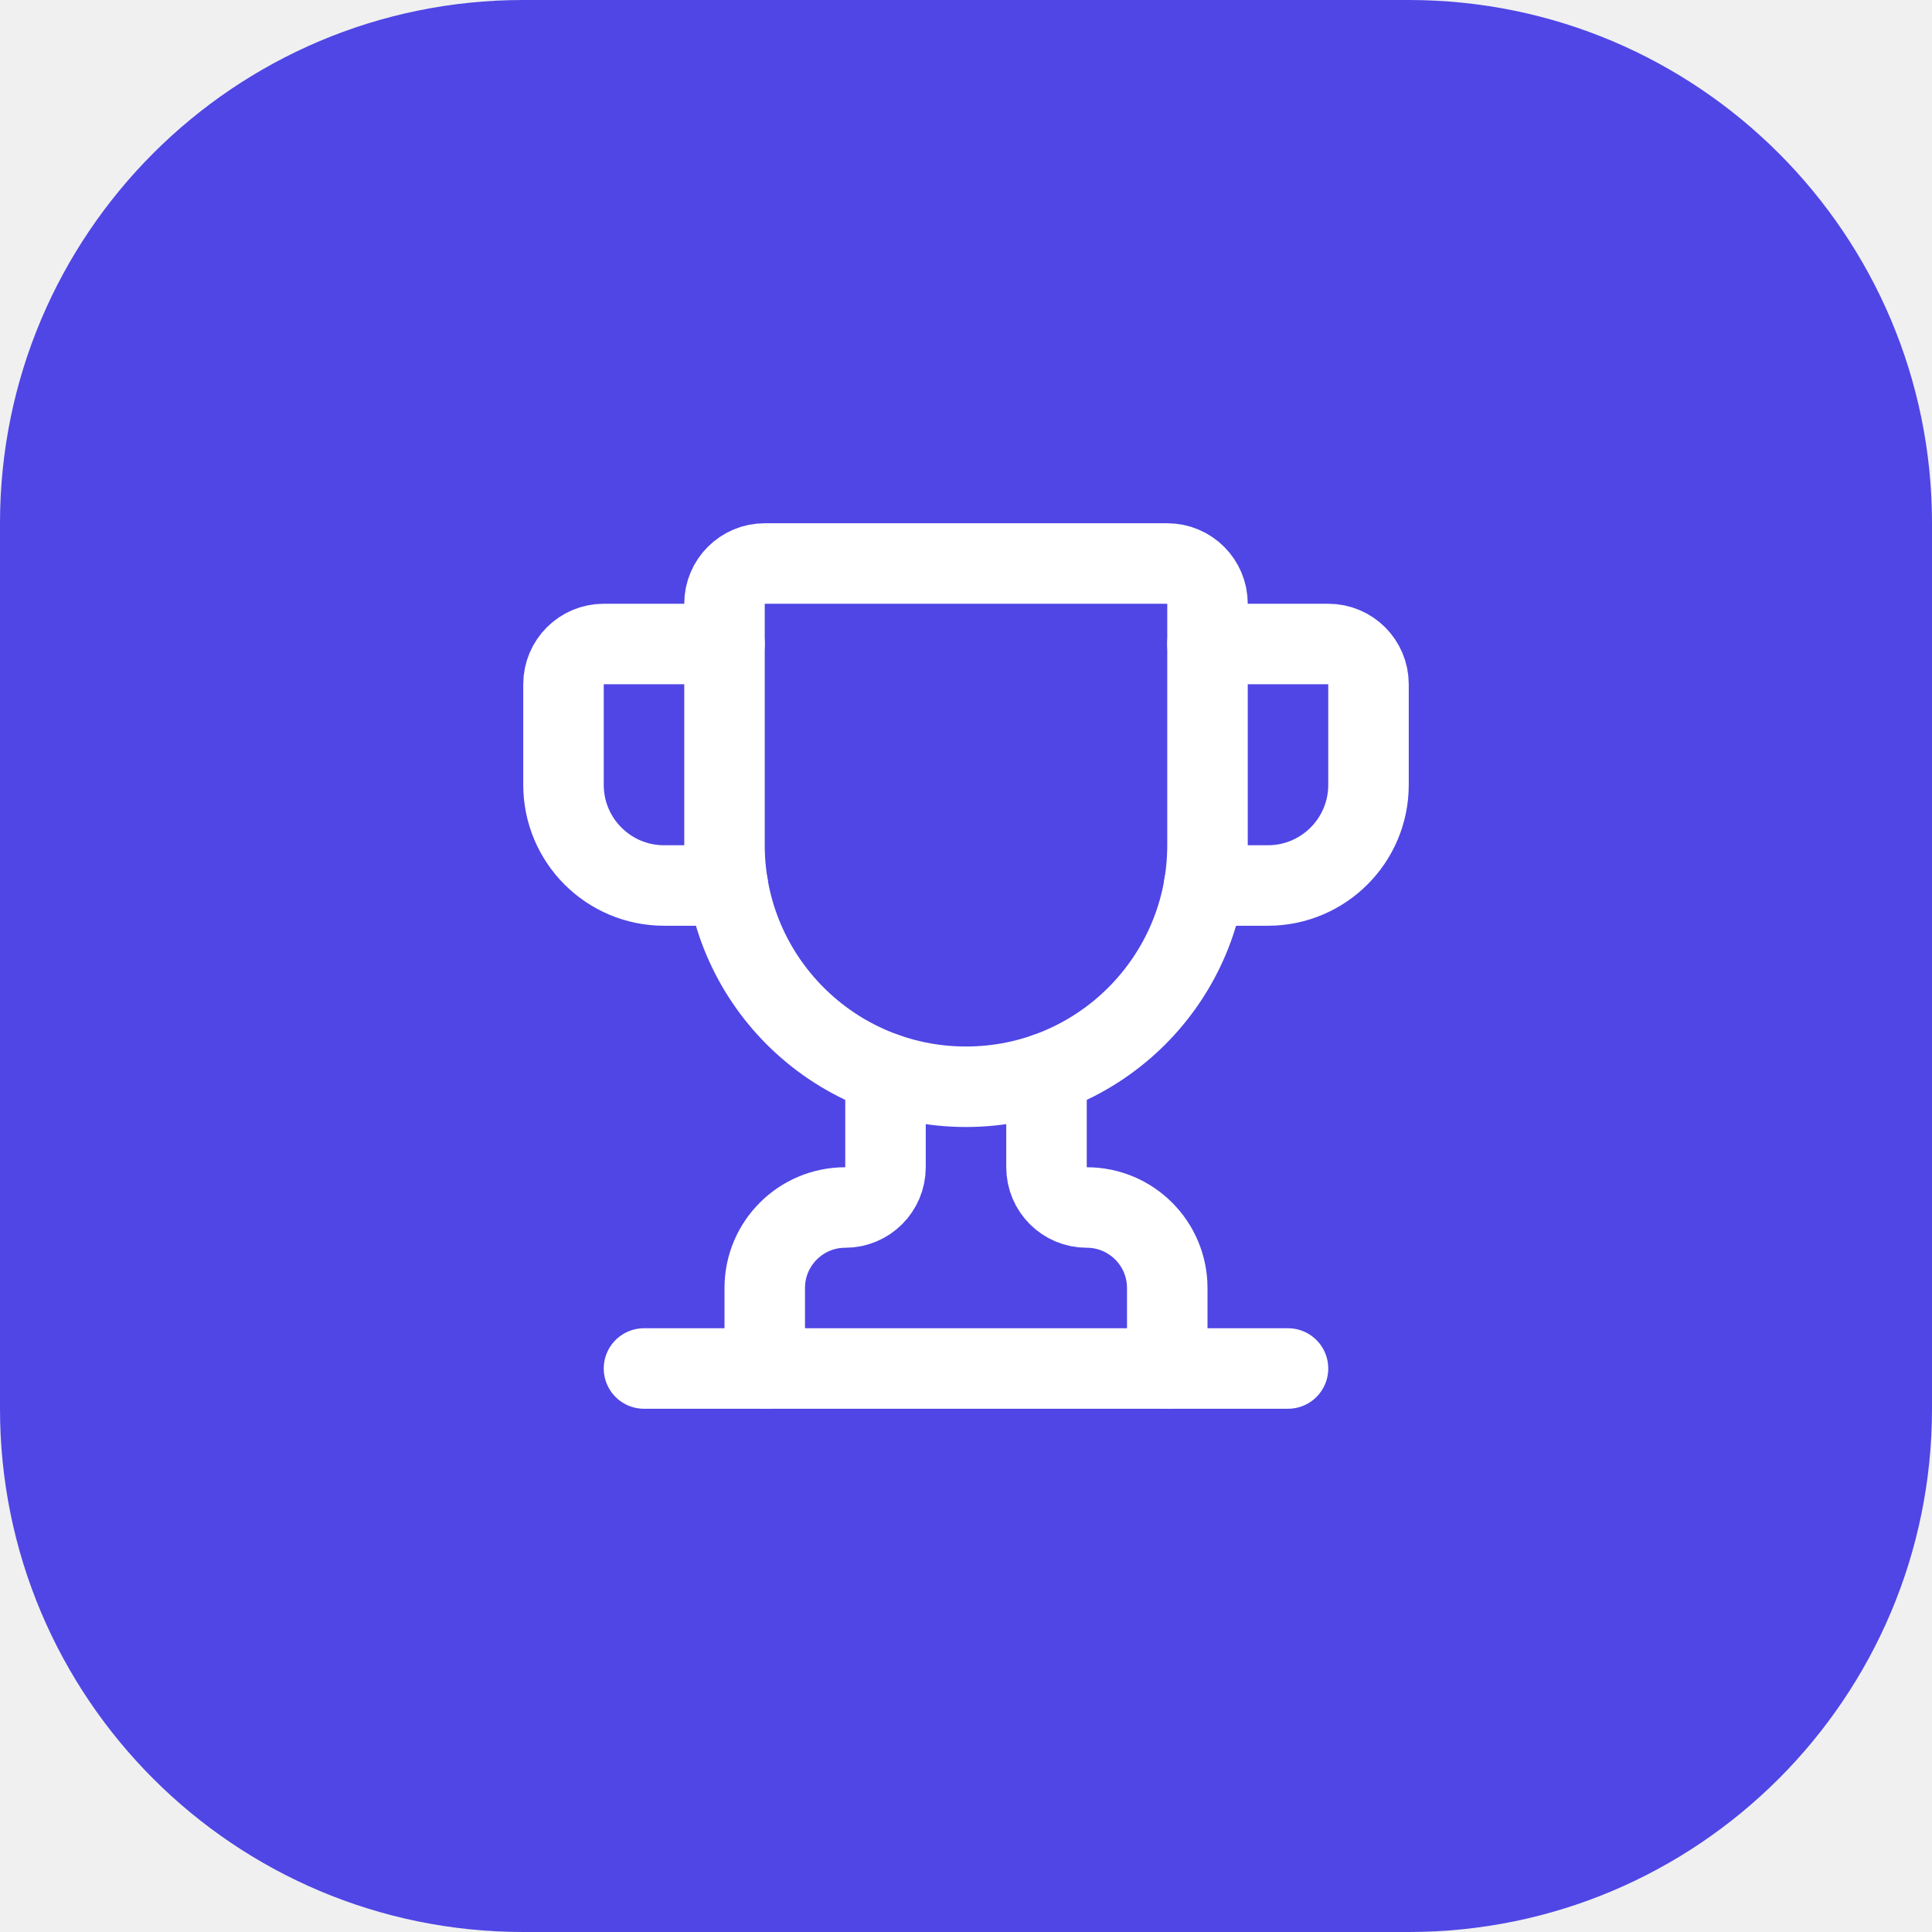
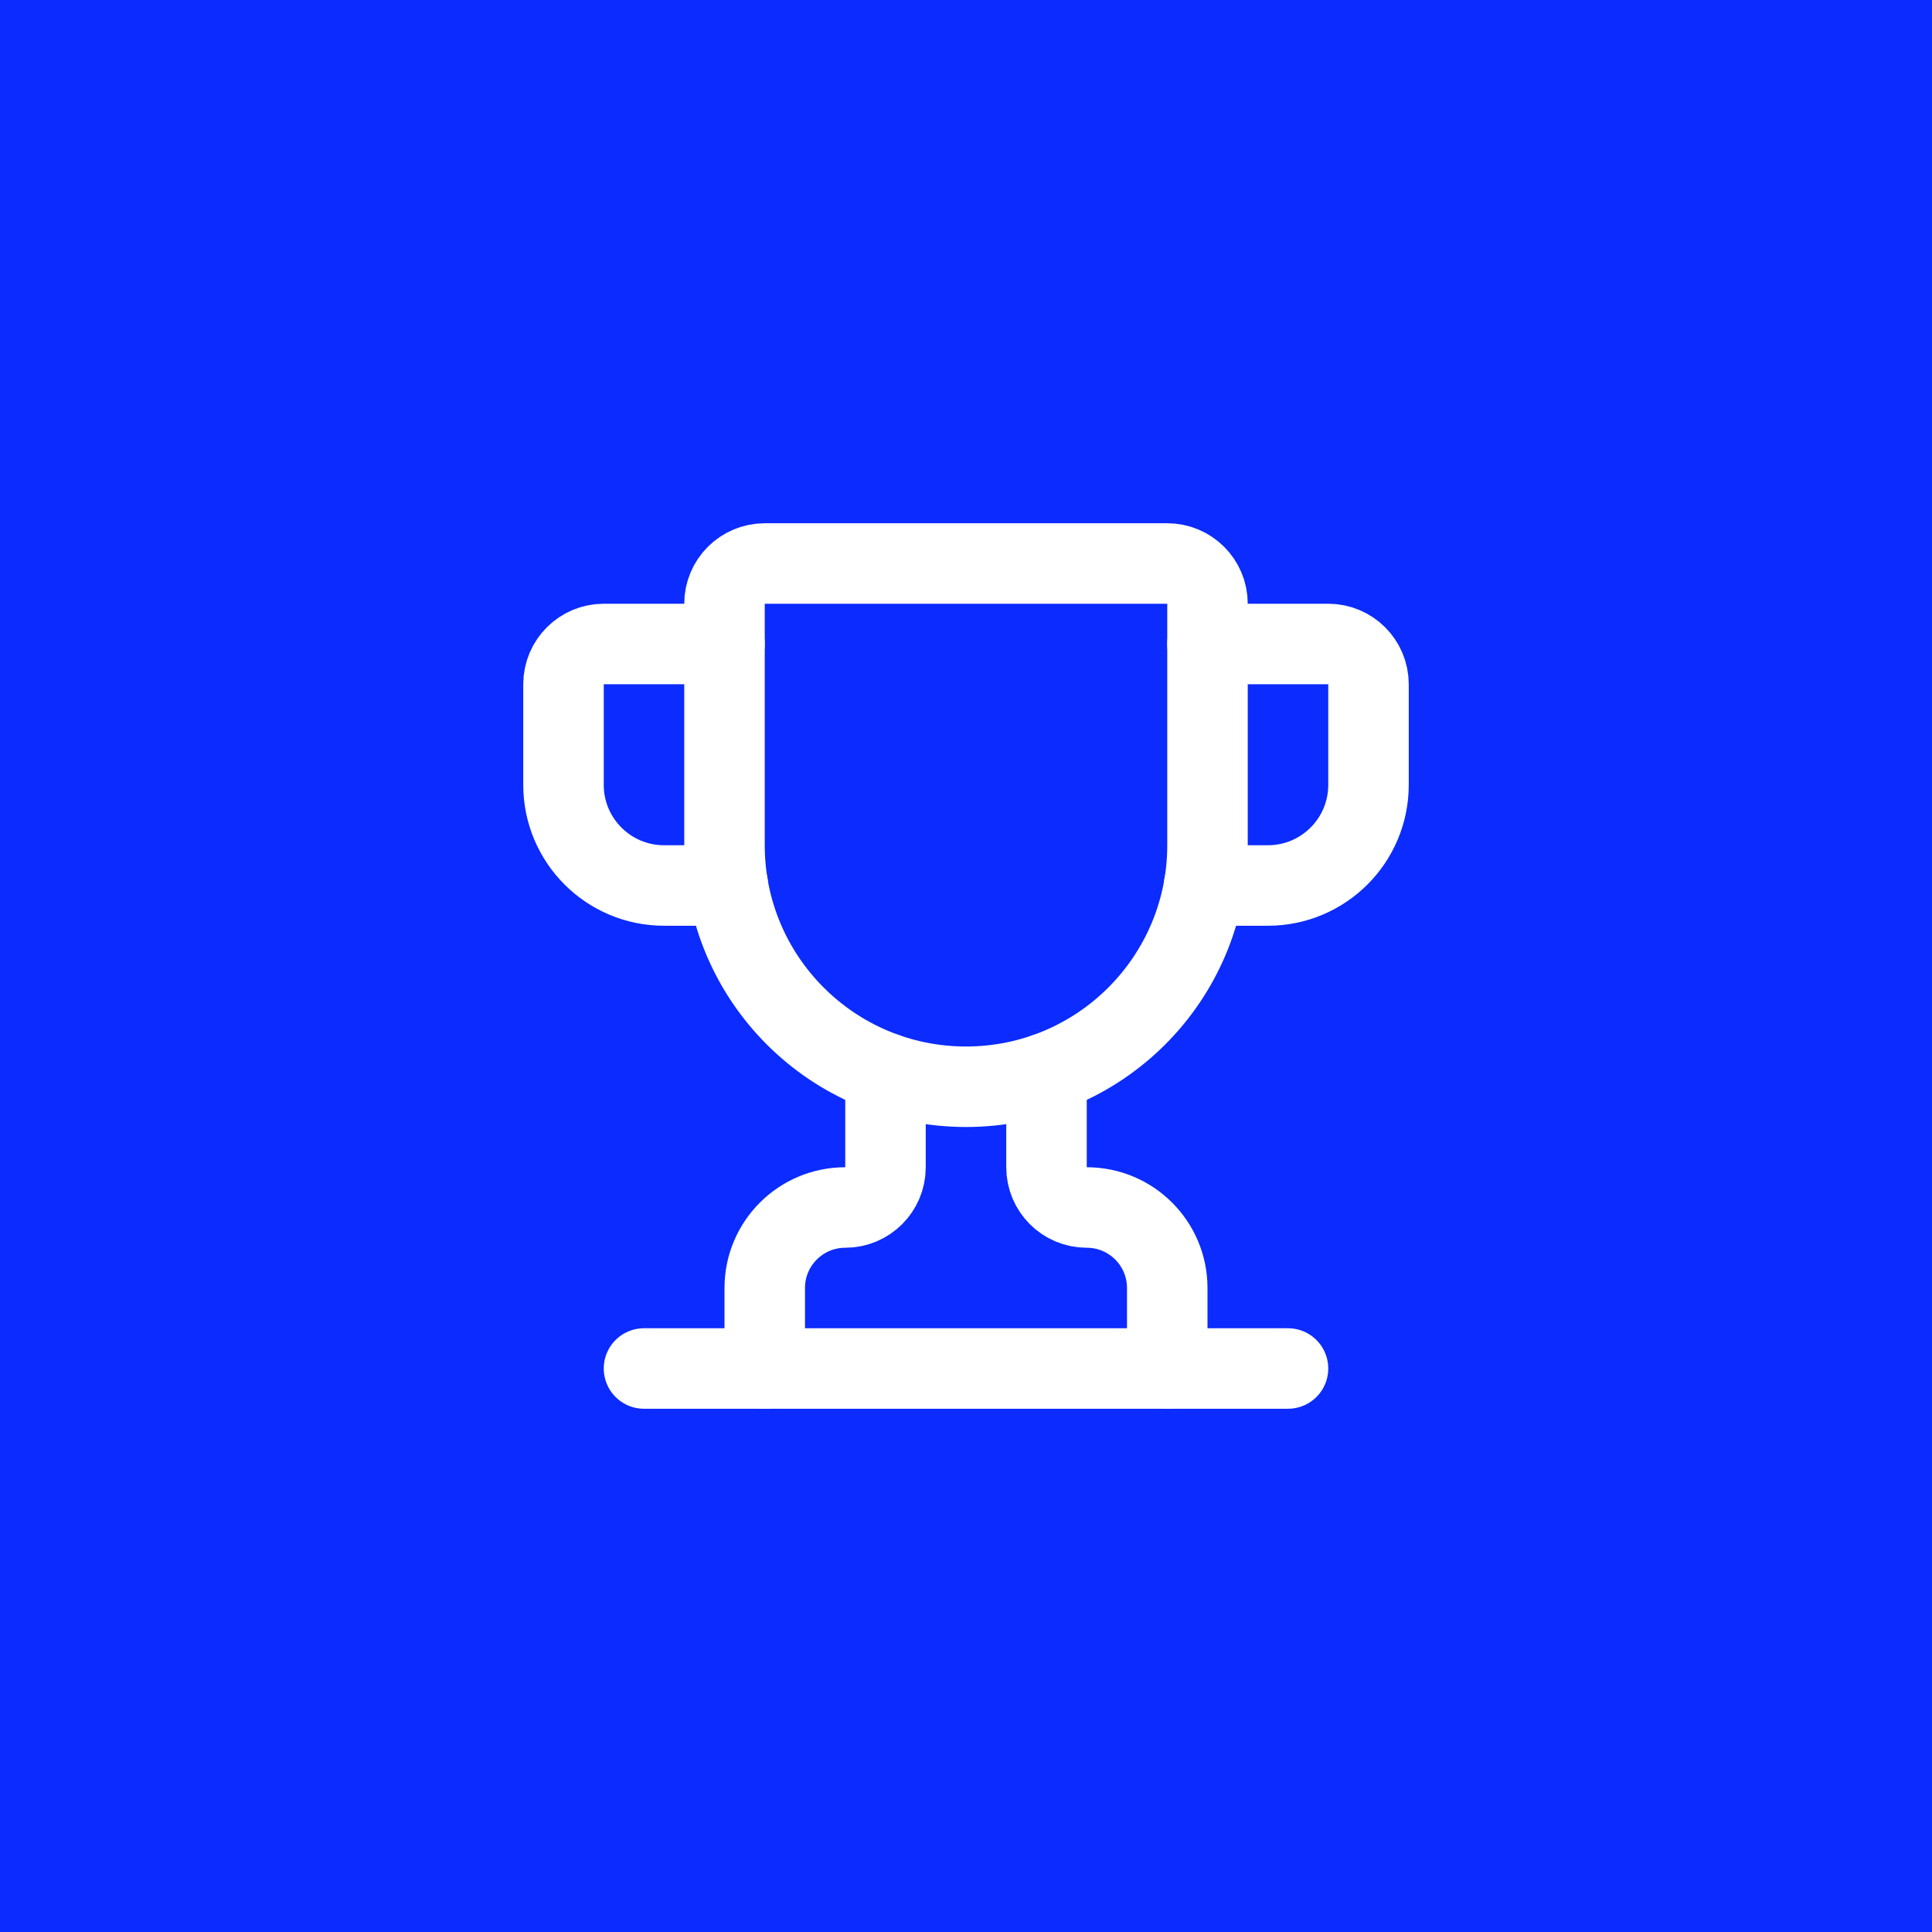
<svg xmlns="http://www.w3.org/2000/svg" width="48" height="48" viewBox="0 0 48 48">
-   <rect width="48" height="48" rx="13" fill="#4f46e5" />
+   <rect width="48" height="48" fill="#0b2bff" />
  <g transform="translate(12 12)" fill="none" stroke="#fff" stroke-width="2" stroke-linecap="round" stroke-linejoin="round">
    <path d="M10 14.66V17a1 1 0 0 1-1 1 2 2 0 0 0-2 2v2" />
    <path d="M14 14.66V17a1 1 0 0 0 1 1 2 2 0 0 1 2 2v2" />
    <path d="M17.916 10H19.5A2.5 2.5 0 0 0 22 7.5V5a1 1 0 0 0-1-1h-3" />
    <path d="M4 22h16" />
    <path d="M6 9a6 6 0 0 0 12 0V3a1 1 0 0 0-1-1H7a1 1 0 0 0-1 1z" />
    <path d="M6.084 10H4.5A2.5 2.5 0 0 1 2 7.5V5a1 1 0 0 1 1-1h3" />
  </g>
</svg>
